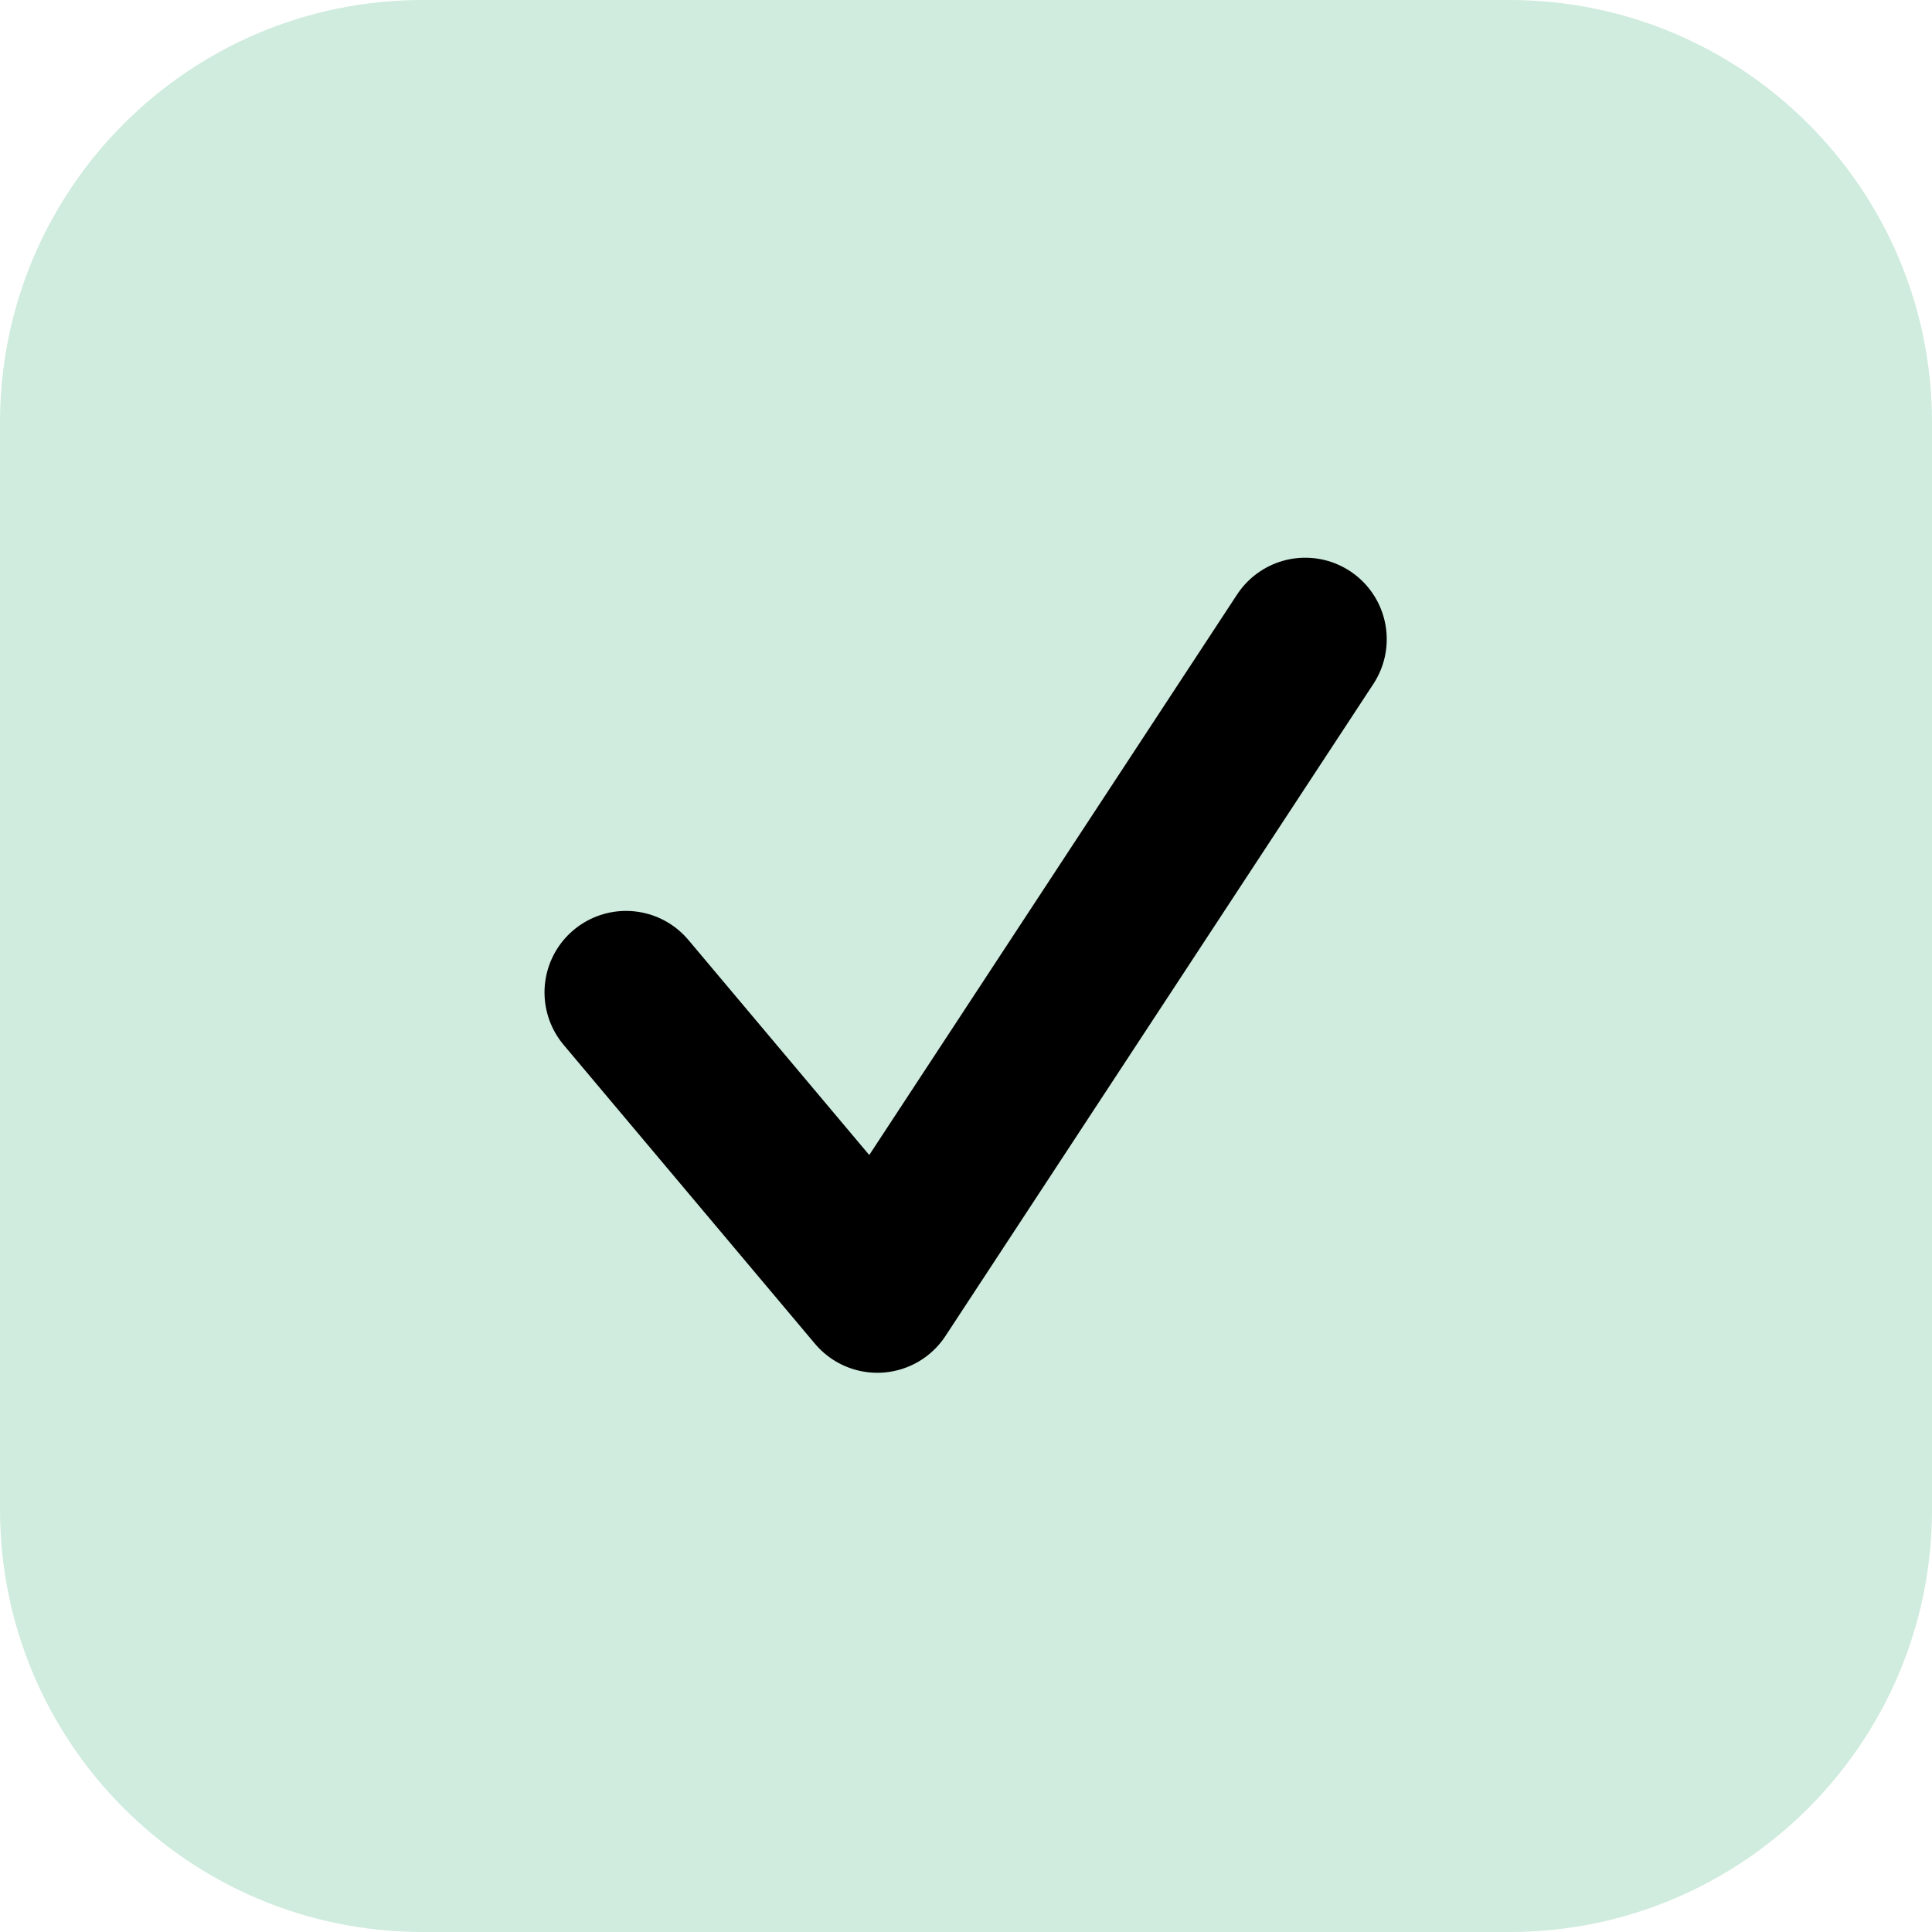
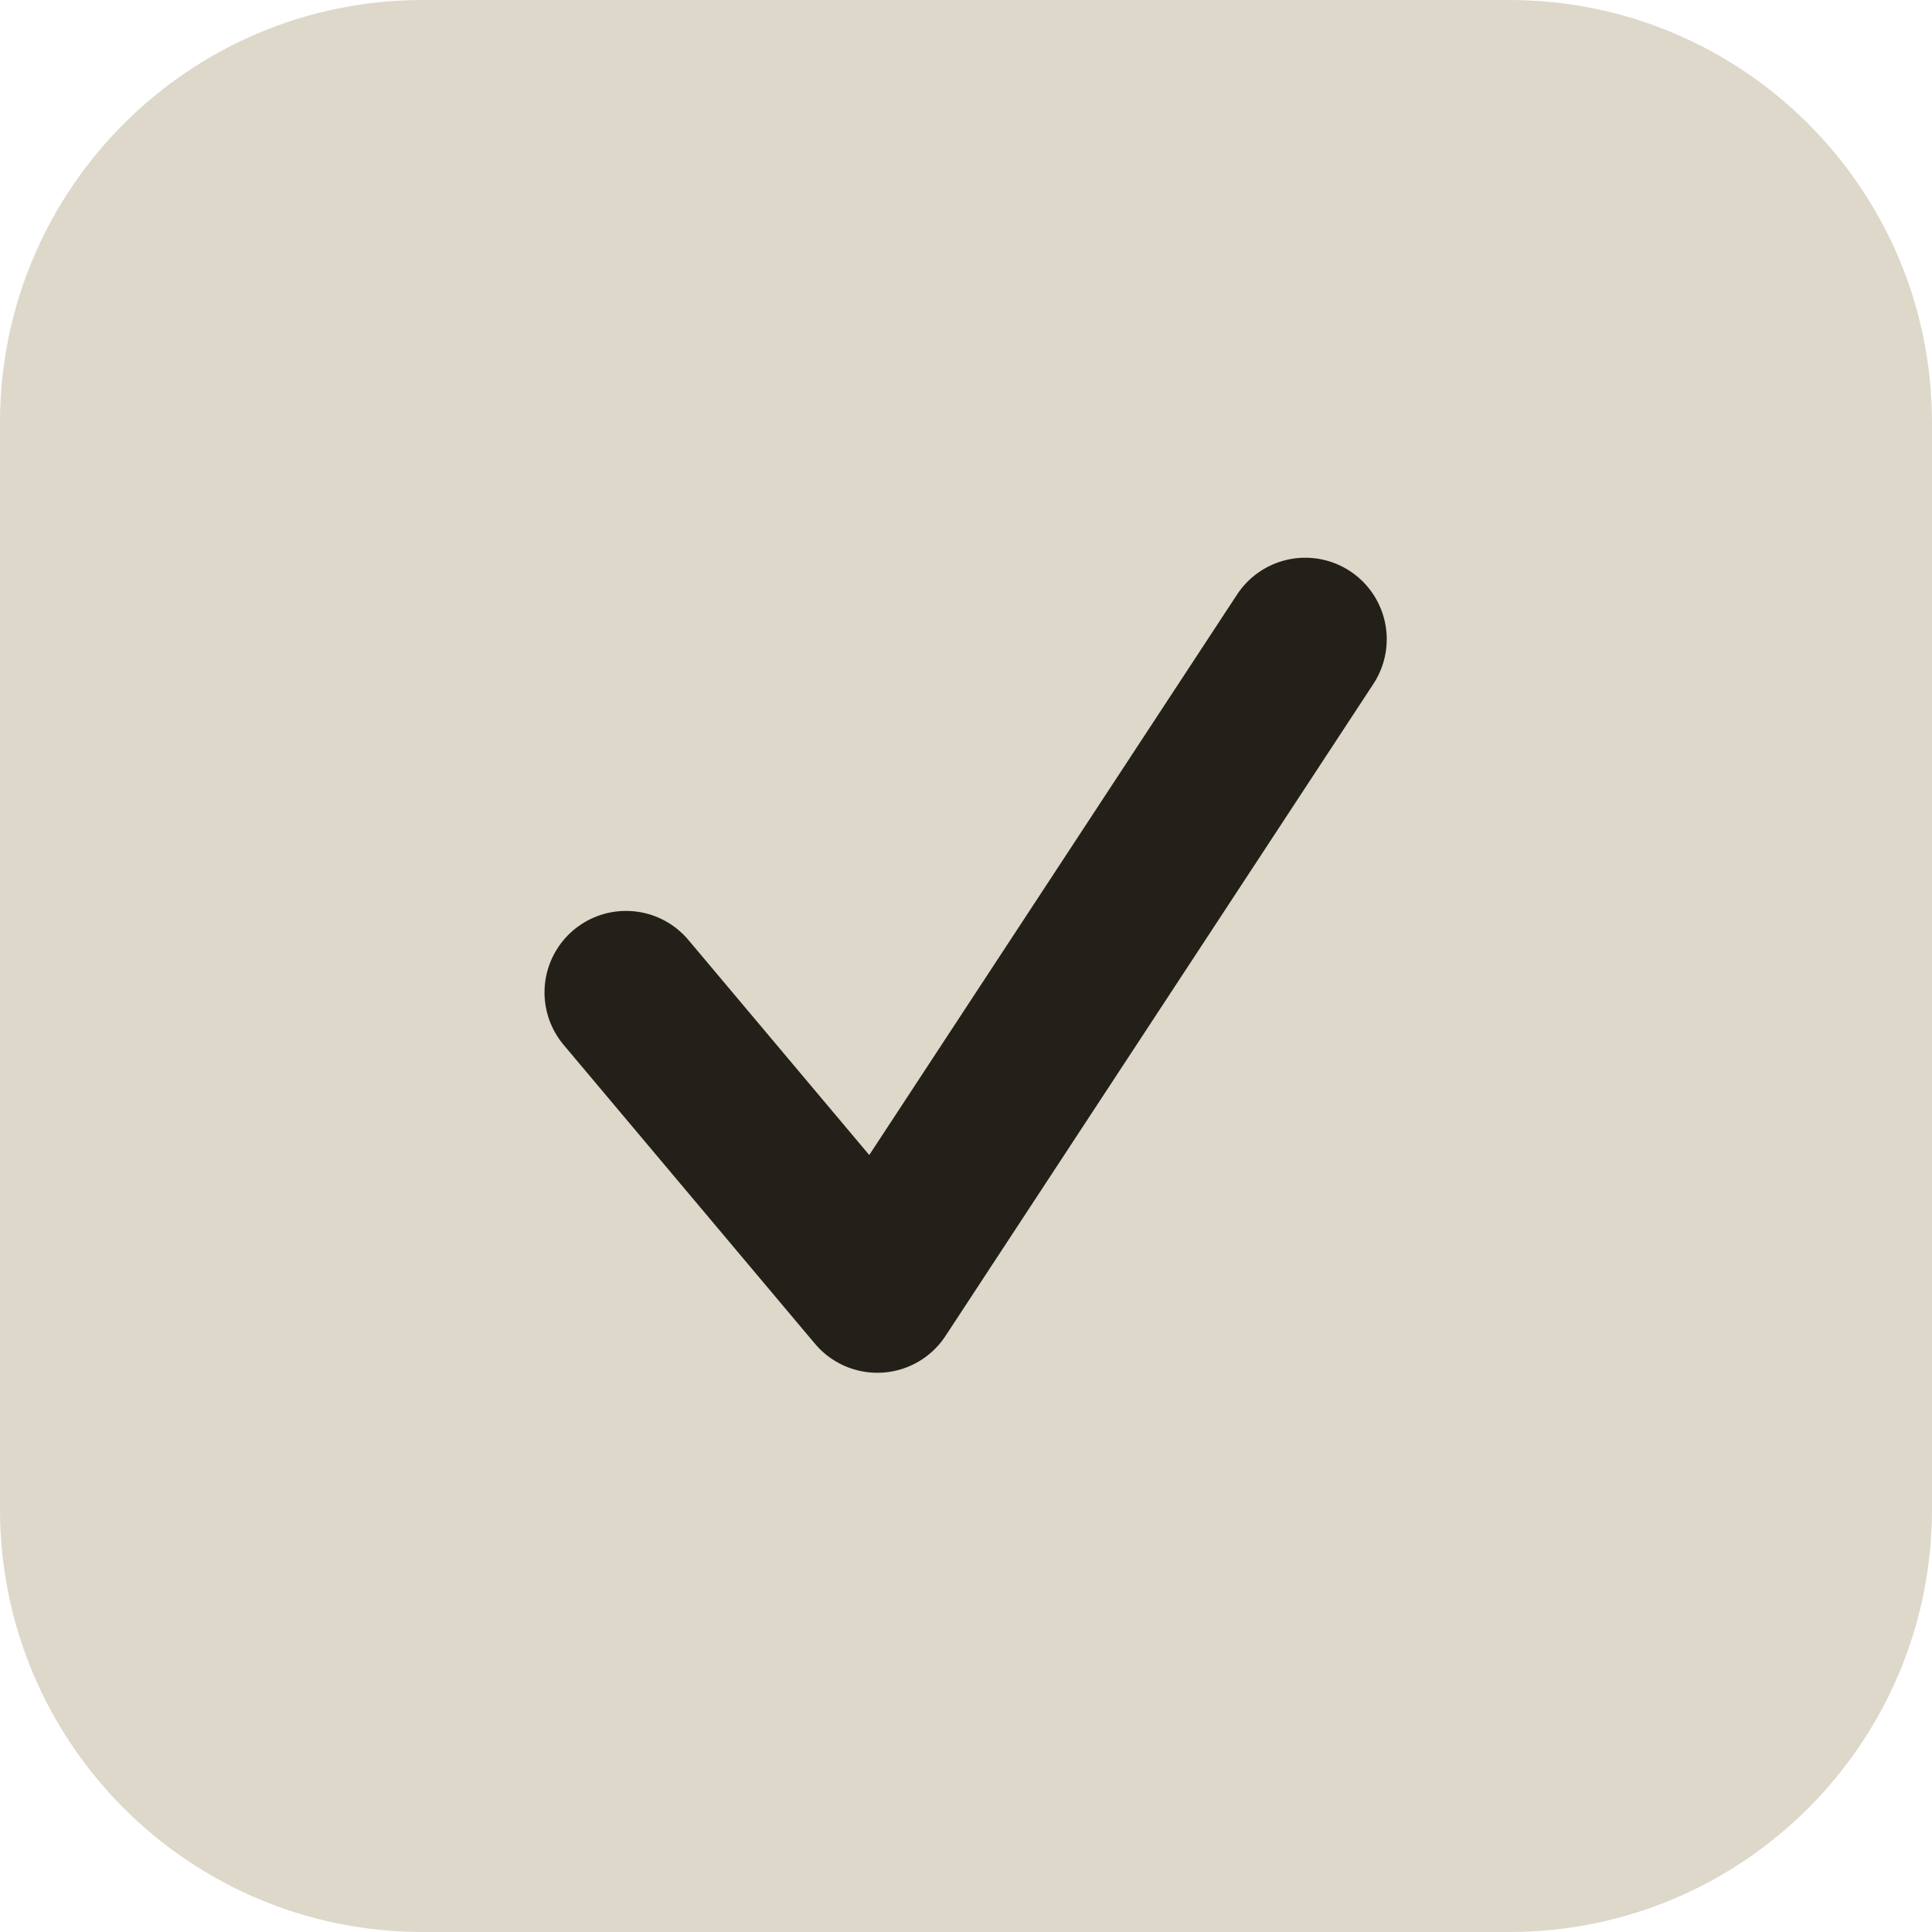
<svg xmlns="http://www.w3.org/2000/svg" viewBox="0 0 1024 1024">
-   <rect width="1024" height="1024" rx="224" fill="#CFECDE" />
-   <path d="M18 70 55 114 118 18" transform="translate(267 274) scale(3.6)" fill="none" stroke="#000" stroke-width="24" stroke-linecap="round" stroke-linejoin="round" />
+   <rect width="1024" height="1024" rx="224" fill="#DED8CA" />
+   <path d="M18 70 55 114 118 18" transform="translate(267 274) scale(3.6)" fill="none" stroke="#222019" stroke-width="24" stroke-linecap="round" stroke-linejoin="round" />
</svg>
